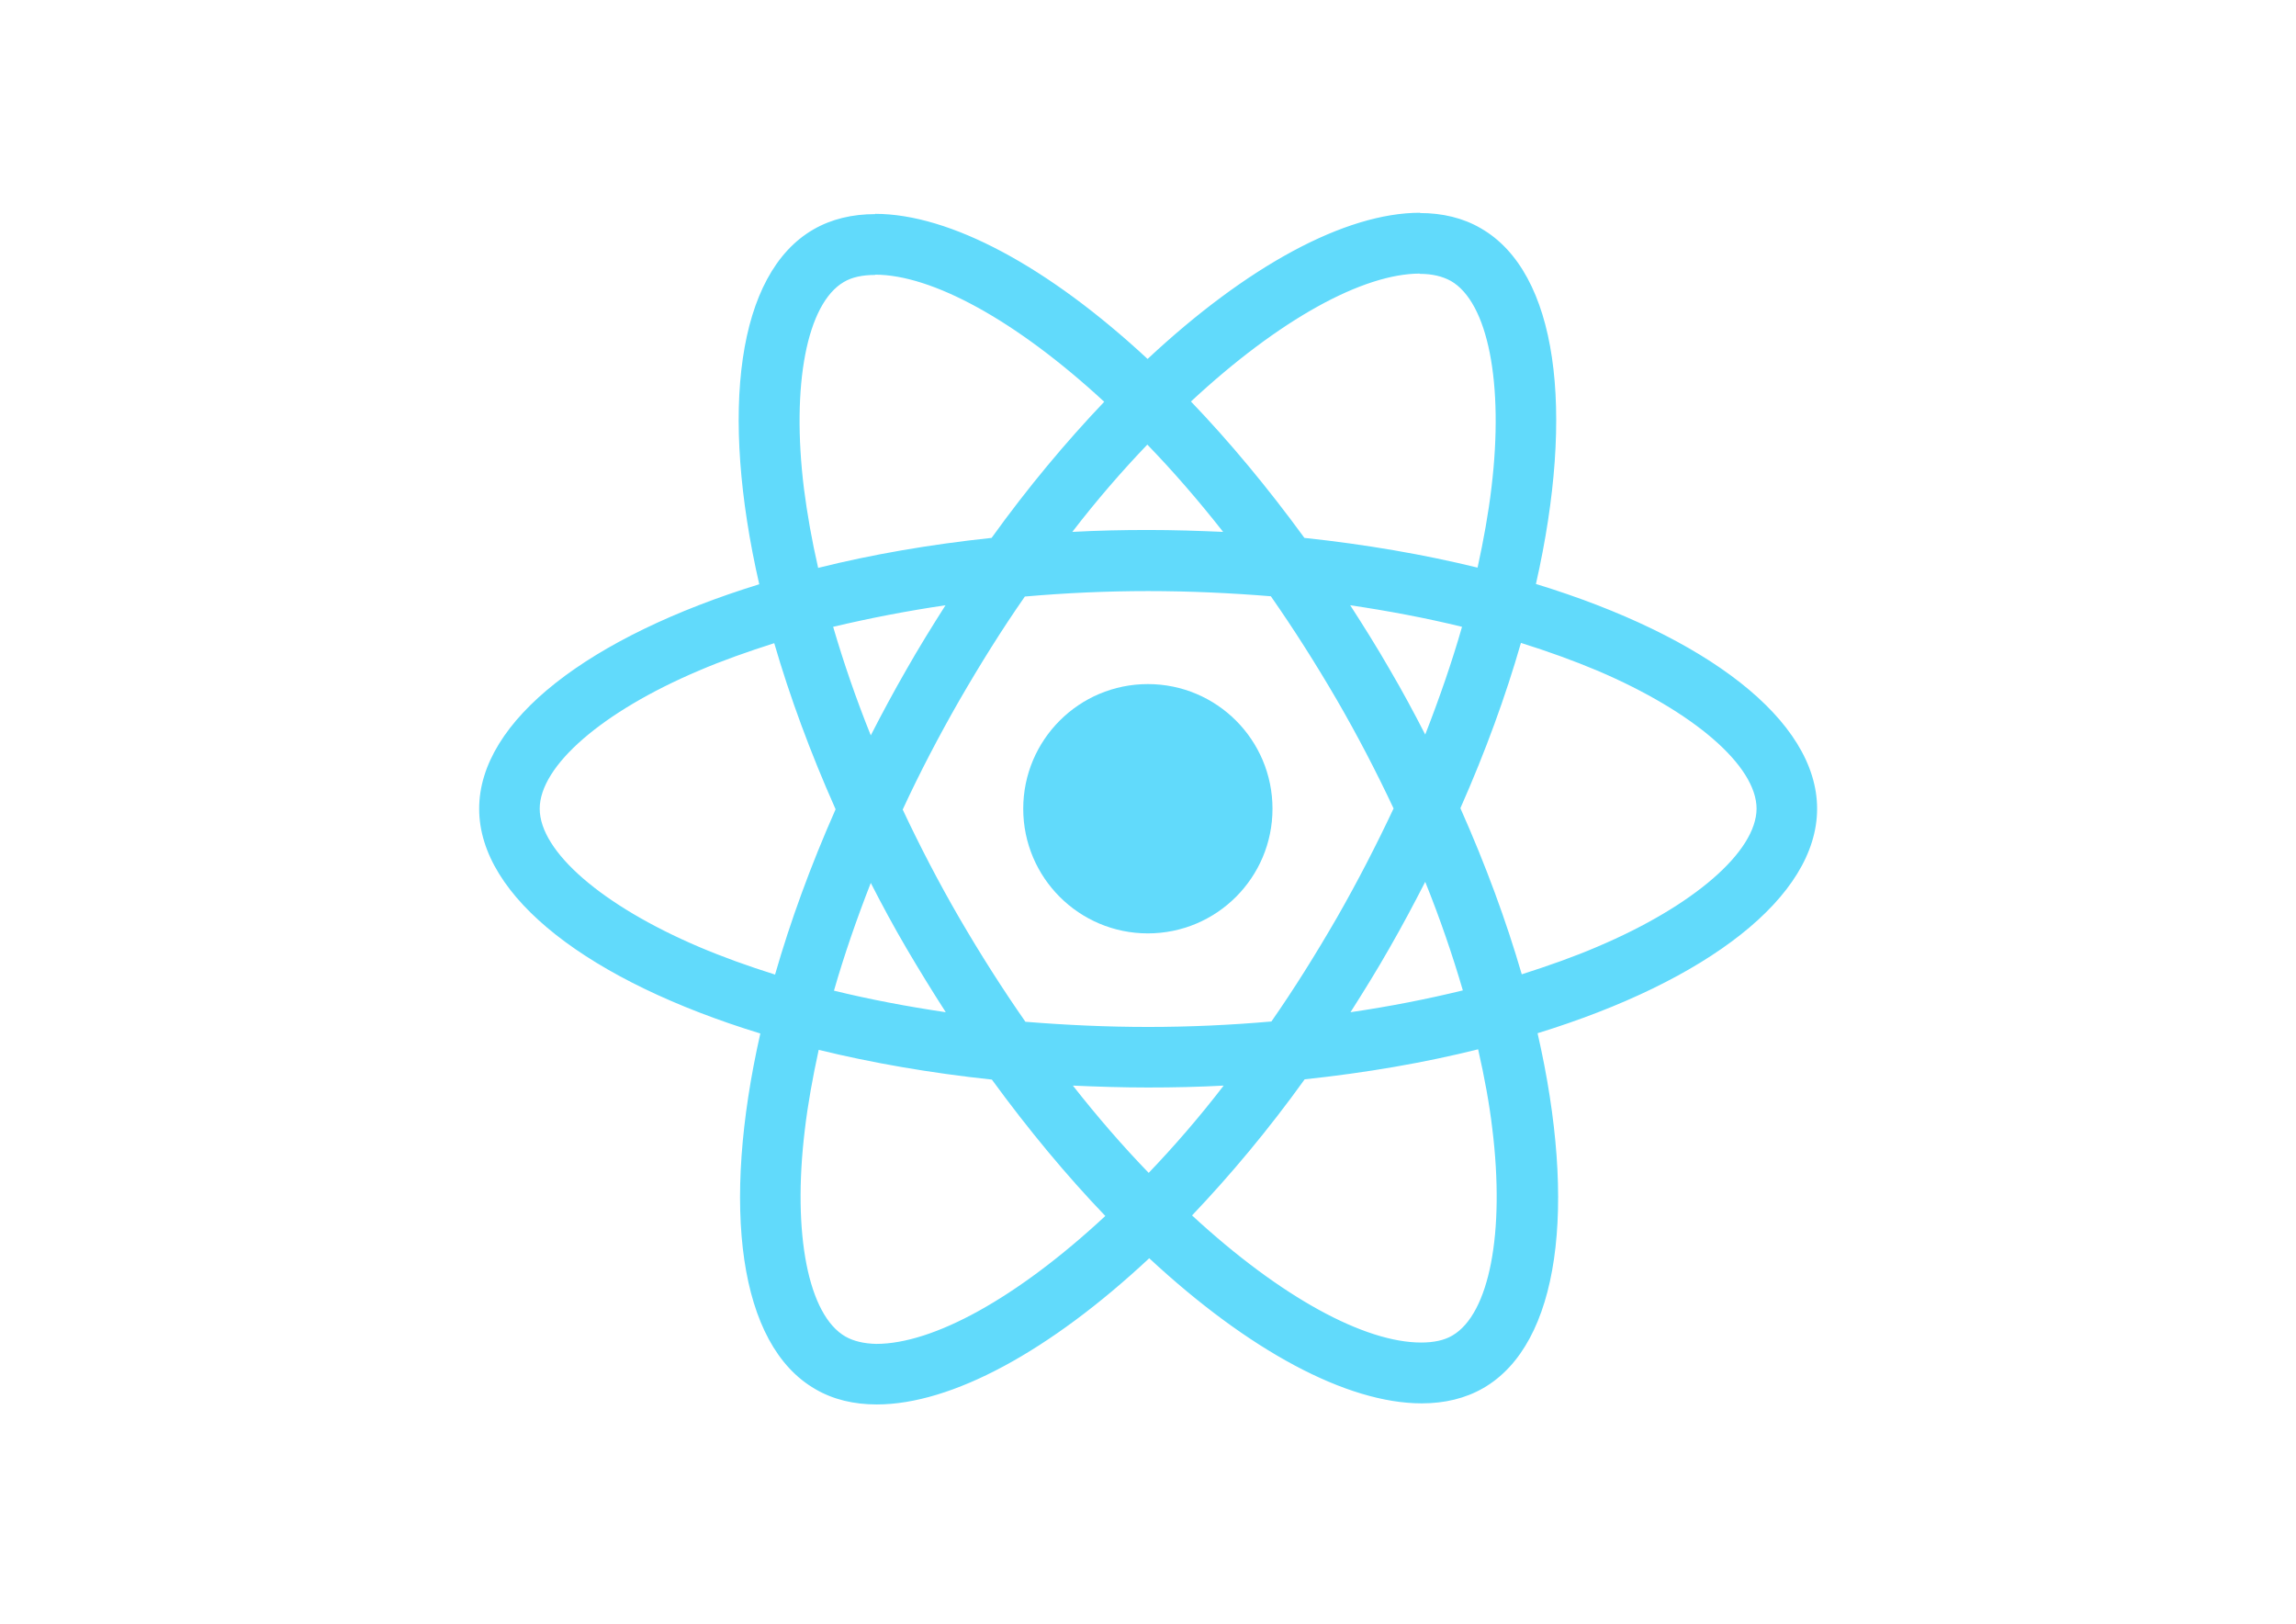
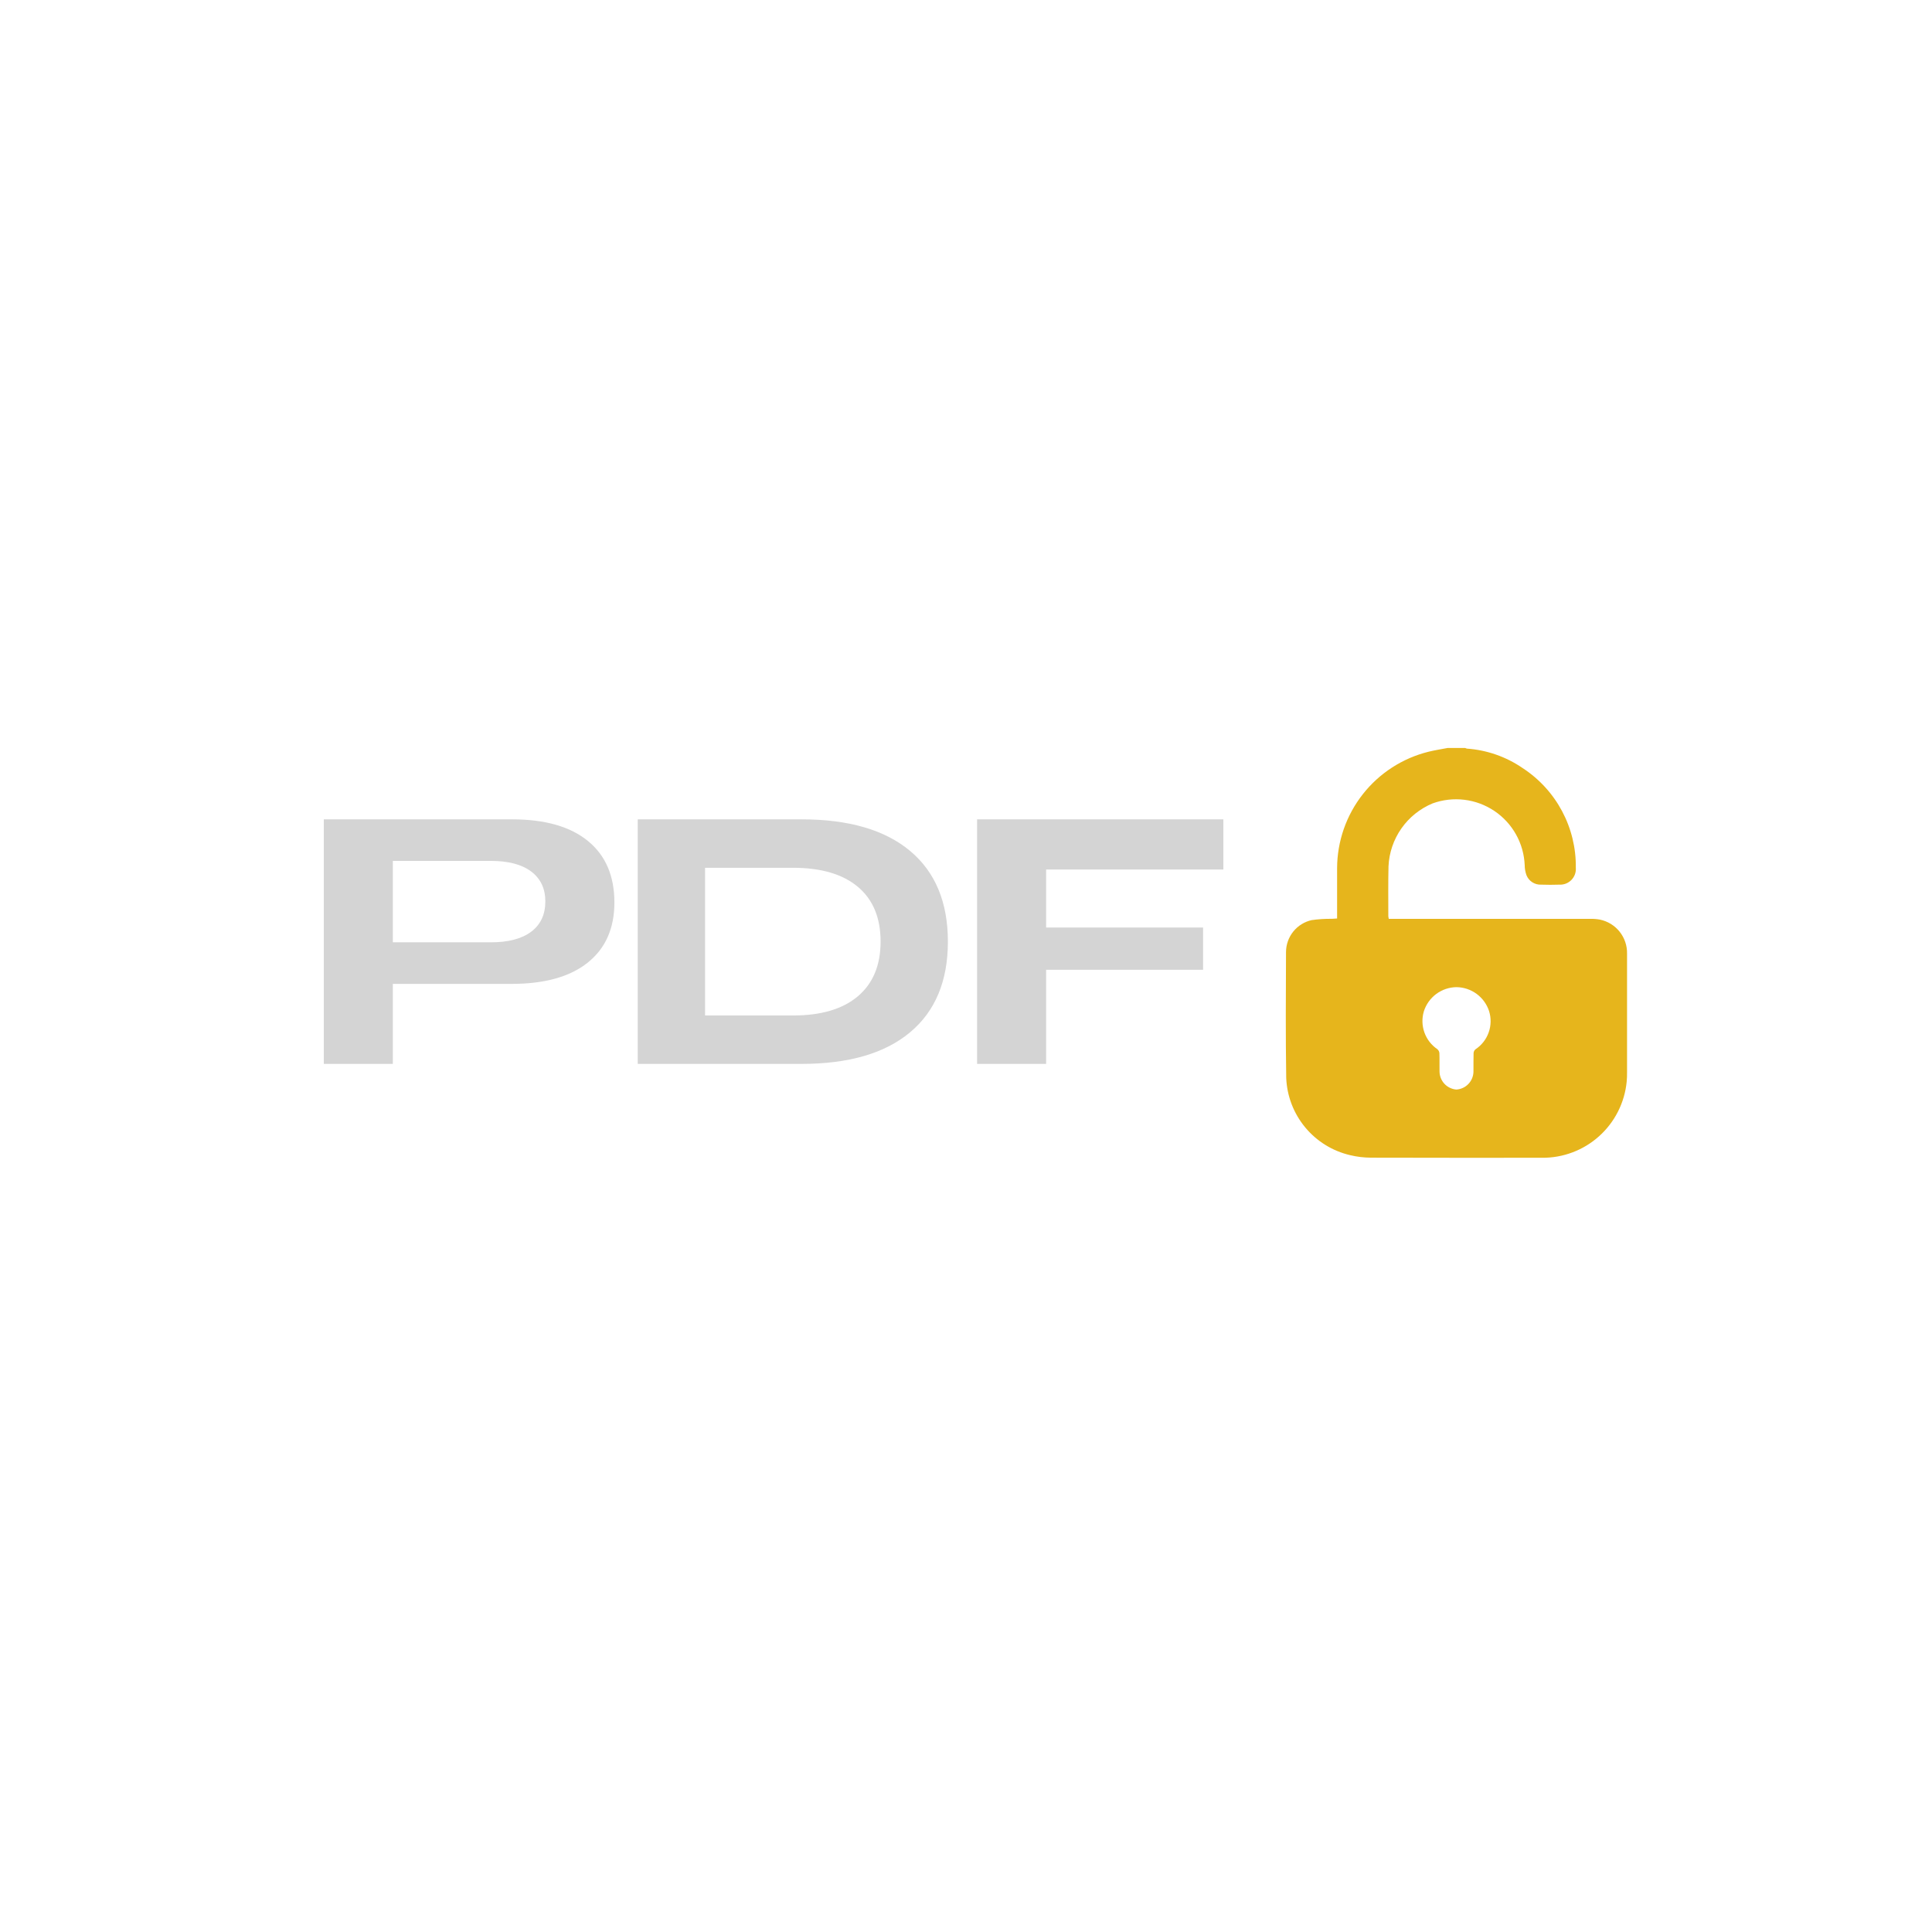
- <svg xmlns="http://www.w3.org/2000/svg" viewBox="0 0 841.9 595.3">
-   <g fill="#61DAFB">
-     <path d="M666.3 296.5c0-32.5-40.7-63.3-103.1-82.4 14.4-63.6 8-114.2-20.2-130.4-6.5-3.8-14.1-5.6-22.4-5.6v22.3c4.6 0 8.3.9 11.4 2.6 13.6 7.8 19.5 37.5 14.9 75.7-1.1 9.4-2.9 19.3-5.1 29.4-19.6-4.8-41-8.5-63.5-10.9-13.5-18.5-27.5-35.3-41.6-50 32.6-30.3 63.2-46.9 84-46.9V78c-27.5 0-63.5 19.6-99.9 53.6-36.4-33.8-72.4-53.2-99.9-53.2v22.3c20.7 0 51.4 16.5 84 46.6-14 14.7-28 31.4-41.3 49.9-22.6 2.4-44 6.1-63.6 11-2.3-10-4-19.7-5.2-29-4.7-38.2 1.1-67.9 14.6-75.8 3-1.8 6.9-2.6 11.5-2.6V78.5c-8.4 0-16 1.8-22.6 5.6-28.1 16.2-34.4 66.7-19.9 130.1-62.2 19.2-102.7 49.9-102.7 82.3 0 32.5 40.7 63.3 103.1 82.4-14.4 63.6-8 114.2 20.2 130.4 6.5 3.8 14.1 5.6 22.5 5.6 27.5 0 63.5-19.6 99.9-53.6 36.4 33.8 72.4 53.2 99.9 53.2 8.4 0 16-1.8 22.6-5.6 28.1-16.2 34.4-66.7 19.9-130.1 62-19.1 102.5-49.9 102.5-82.3zm-130.2-66.7c-3.7 12.9-8.3 26.2-13.5 39.5-4.1-8-8.4-16-13.1-24-4.6-8-9.5-15.8-14.4-23.4 14.2 2.1 27.9 4.7 41 7.9zm-45.8 106.5c-7.8 13.5-15.8 26.3-24.1 38.2-14.9 1.3-30 2-45.2 2-15.1 0-30.2-.7-45-1.9-8.3-11.9-16.4-24.6-24.2-38-7.6-13.1-14.5-26.4-20.8-39.8 6.2-13.4 13.2-26.8 20.7-39.9 7.8-13.5 15.8-26.3 24.1-38.2 14.9-1.3 30-2 45.2-2 15.1 0 30.2.7 45 1.9 8.3 11.9 16.4 24.6 24.2 38 7.6 13.1 14.5 26.4 20.8 39.8-6.3 13.4-13.2 26.8-20.7 39.9zm32.3-13c5.4 13.4 10 26.8 13.8 39.8-13.1 3.2-26.9 5.9-41.2 8 4.9-7.7 9.8-15.6 14.4-23.7 4.6-8 8.9-16.1 13-24.1zM421.2 430c-9.3-9.6-18.6-20.3-27.8-32 9 .4 18.2.7 27.5.7 9.4 0 18.7-.2 27.8-.7-9 11.7-18.3 22.4-27.5 32zm-74.4-58.9c-14.2-2.1-27.9-4.7-41-7.9 3.7-12.9 8.3-26.2 13.5-39.5 4.1 8 8.4 16 13.1 24 4.7 8 9.5 15.8 14.4 23.4zM420.7 163c9.3 9.6 18.6 20.3 27.8 32-9-.4-18.2-.7-27.5-.7-9.4 0-18.7.2-27.8.7 9-11.7 18.3-22.4 27.5-32zm-74 58.9c-4.9 7.7-9.8 15.6-14.4 23.7-4.6 8-8.9 16-13 24-5.4-13.4-10-26.8-13.8-39.8 13.1-3.1 26.9-5.8 41.2-7.9zm-90.5 125.2c-35.4-15.1-58.3-34.9-58.3-50.6 0-15.7 22.9-35.6 58.3-50.6 8.6-3.7 18-7 27.7-10.1 5.7 19.6 13.2 40 22.5 60.9-9.2 20.8-16.6 41.1-22.2 60.6-9.9-3.1-19.3-6.5-28-10.2zM310 490c-13.6-7.8-19.5-37.5-14.9-75.7 1.1-9.4 2.9-19.3 5.1-29.4 19.6 4.8 41 8.5 63.5 10.9 13.5 18.5 27.5 35.3 41.6 50-32.6 30.3-63.2 46.9-84 46.9-4.5-.1-8.3-1-11.3-2.7zm237.2-76.2c4.7 38.2-1.1 67.9-14.6 75.8-3 1.8-6.9 2.6-11.5 2.6-20.7 0-51.4-16.5-84-46.6 14-14.7 28-31.4 41.3-49.9 22.6-2.4 44-6.1 63.6-11 2.3 10.1 4.1 19.8 5.2 29.1zm38.5-66.7c-8.6 3.7-18 7-27.7 10.1-5.7-19.6-13.2-40-22.5-60.9 9.2-20.8 16.6-41.1 22.2-60.6 9.9 3.1 19.3 6.5 28.1 10.2 35.4 15.1 58.3 34.9 58.3 50.6-.1 15.7-23 35.6-58.4 50.6zM320.8 78.4z" />
-     <circle cx="420.9" cy="296.5" r="45.7" />
-     <path d="M520.5 78.1z" />
+ <svg xmlns="http://www.w3.org/2000/svg" width="1080" zoomAndPan="magnify" viewBox="0 0 810 810" height="1080" preserveAspectRatio="xMidYMid meet" version="1.0">
+   <defs>
+     <g />
+     <clipPath id="d09f4e7463">
+       <path d="M 539.078 313.559 L 682.328 313.559 L 682.328 486 L 539.078 486 Z M 539.078 313.559 " clip-rule="nonzero" />
+     </clipPath>
+   </defs>
+   <g clip-path="url(#d09f4e7463)">
+     <path fill="#e6b51c" d="M 606.93 313.59 L 614.309 313.59 C 614.539 313.715 614.781 313.805 615.039 313.863 C 619.211 314.16 623.273 315 627.227 316.375 C 631.176 317.754 634.879 319.629 638.328 321.992 C 640.059 323.117 641.715 324.348 643.289 325.68 C 644.863 327.012 646.352 328.441 647.746 329.961 C 649.141 331.48 650.438 333.086 651.629 334.77 C 652.824 336.453 653.906 338.207 654.879 340.027 C 655.852 341.848 656.707 343.723 657.441 345.648 C 658.18 347.578 658.789 349.547 659.277 351.551 C 659.766 353.555 660.129 355.586 660.359 357.637 C 660.594 359.688 660.695 361.742 660.668 363.809 C 660.707 364.273 660.695 364.734 660.633 365.199 C 660.57 365.66 660.461 366.109 660.305 366.551 C 660.145 366.988 659.945 367.406 659.699 367.801 C 659.453 368.199 659.168 368.562 658.844 368.898 C 658.52 369.234 658.164 369.531 657.773 369.789 C 657.387 370.051 656.977 370.266 656.543 370.438 C 656.109 370.609 655.664 370.734 655.203 370.809 C 654.742 370.887 654.281 370.914 653.816 370.891 C 651.262 370.988 648.672 370.977 646.102 370.891 C 645.453 370.918 644.816 370.848 644.188 370.68 C 643.562 370.508 642.973 370.246 642.426 369.898 C 641.879 369.547 641.398 369.121 640.984 368.621 C 640.57 368.121 640.238 367.57 639.992 366.969 C 639.5 365.598 639.246 364.18 639.238 362.719 C 639.215 362.156 639.172 361.594 639.117 361.035 C 639.062 360.473 638.988 359.914 638.898 359.359 C 638.812 358.801 638.707 358.246 638.586 357.699 C 638.461 357.148 638.324 356.602 638.172 356.059 C 638.02 355.516 637.848 354.98 637.664 354.445 C 637.48 353.914 637.277 353.387 637.062 352.867 C 636.848 352.348 636.617 351.832 636.371 351.328 C 636.125 350.82 635.863 350.32 635.586 349.828 C 635.312 349.336 635.023 348.852 634.719 348.379 C 634.414 347.902 634.098 347.438 633.766 346.984 C 633.434 346.527 633.09 346.082 632.734 345.645 C 632.375 345.211 632.008 344.785 631.625 344.371 C 631.242 343.957 630.848 343.555 630.441 343.16 C 630.035 342.77 629.621 342.391 629.191 342.027 C 628.762 341.66 628.324 341.305 627.875 340.965 C 627.426 340.625 626.969 340.297 626.5 339.984 C 626.031 339.668 625.555 339.367 625.07 339.082 C 624.586 338.797 624.09 338.523 623.59 338.27 C 623.09 338.012 622.578 337.77 622.062 337.543 C 621.547 337.316 621.027 337.102 620.5 336.906 C 619.969 336.711 619.438 336.531 618.898 336.363 C 618.359 336.199 617.816 336.051 617.27 335.918 C 616.719 335.785 616.168 335.668 615.613 335.566 C 615.062 335.465 614.504 335.379 613.945 335.312 C 613.387 335.242 612.824 335.191 612.262 335.156 C 611.699 335.121 611.137 335.102 610.574 335.102 C 610.008 335.098 609.445 335.113 608.883 335.141 C 608.32 335.172 607.758 335.219 607.199 335.285 C 606.641 335.348 606.082 335.43 605.527 335.523 C 604.973 335.621 604.418 335.734 603.871 335.863 C 603.32 335.992 602.777 336.137 602.238 336.297 C 601.699 336.457 601.164 336.633 600.633 336.824 C 599.32 337.367 598.055 338.004 596.832 338.727 C 595.613 339.449 594.449 340.254 593.34 341.141 C 592.234 342.031 591.195 342.992 590.223 344.027 C 589.254 345.062 588.359 346.16 587.547 347.324 C 586.73 348.484 586.004 349.699 585.359 350.965 C 584.715 352.23 584.168 353.535 583.707 354.879 C 583.25 356.223 582.891 357.59 582.625 358.984 C 582.363 360.379 582.199 361.785 582.137 363.203 C 581.965 370.188 582.07 377.184 582.059 384.172 C 582.09 384.531 582.152 384.883 582.242 385.23 L 584.633 385.23 C 611.969 385.23 639.301 385.23 666.637 385.23 C 668.031 385.195 669.414 385.301 670.789 385.551 C 671.598 385.719 672.387 385.957 673.152 386.262 C 673.922 386.566 674.656 386.934 675.359 387.367 C 676.066 387.801 676.727 388.293 677.344 388.84 C 677.961 389.387 678.527 389.984 679.043 390.633 C 679.559 391.277 680.016 391.965 680.41 392.691 C 680.805 393.414 681.137 394.168 681.398 394.953 C 681.664 395.734 681.859 396.535 681.984 397.352 C 682.109 398.168 682.164 398.988 682.148 399.816 C 682.172 416.367 682.172 432.922 682.148 449.477 C 682.168 450.816 682.117 452.16 681.996 453.496 C 681.887 454.586 681.73 455.664 681.527 456.738 C 681.32 457.812 681.062 458.875 680.758 459.926 C 680.453 460.977 680.098 462.012 679.699 463.027 C 679.297 464.047 678.848 465.043 678.355 466.02 C 677.859 466.996 677.324 467.945 676.742 468.871 C 676.16 469.797 675.535 470.695 674.871 471.562 C 674.203 472.43 673.5 473.266 672.758 474.07 C 672.016 474.871 671.234 475.637 670.422 476.367 C 669.605 477.098 668.762 477.789 667.883 478.441 C 667.004 479.094 666.098 479.703 665.164 480.273 C 664.227 480.84 663.27 481.363 662.285 481.84 C 661.301 482.32 660.297 482.754 659.273 483.137 C 658.25 483.523 657.211 483.859 656.156 484.148 C 655.102 484.438 654.035 484.676 652.957 484.867 C 651.883 485.059 650.797 485.195 649.707 485.285 C 648.617 485.375 647.523 485.414 646.43 485.402 C 622.562 485.402 598.691 485.441 574.824 485.359 C 571.855 485.352 568.926 485 566.039 484.305 C 564.207 483.875 562.418 483.301 560.676 482.582 C 558.934 481.863 557.262 481.008 555.66 480.016 C 554.059 479.027 552.547 477.91 551.129 476.672 C 549.707 475.438 548.398 474.09 547.195 472.641 C 545.992 471.188 544.918 469.652 543.965 468.023 C 543.016 466.398 542.203 464.707 541.527 462.945 C 540.852 461.188 540.324 459.387 539.941 457.539 C 539.562 455.695 539.332 453.832 539.254 451.949 C 538.973 434.34 539.098 416.723 539.168 399.105 C 539.176 398.336 539.242 397.57 539.375 396.809 C 539.508 396.047 539.707 395.305 539.965 394.578 C 540.223 393.852 540.539 393.148 540.918 392.477 C 541.293 391.801 541.723 391.164 542.207 390.562 C 542.691 389.961 543.219 389.402 543.797 388.891 C 544.375 388.379 544.992 387.918 545.645 387.512 C 546.301 387.102 546.984 386.75 547.699 386.457 C 548.414 386.164 549.148 385.934 549.898 385.766 C 552.719 385.359 555.551 385.18 558.395 385.219 C 559.086 385.18 559.785 385.133 560.586 385.082 L 560.586 383.07 C 560.586 376.68 560.562 370.316 560.586 363.941 C 560.59 362.551 560.656 361.16 560.773 359.77 C 560.895 358.383 561.074 357.004 561.309 355.629 C 561.543 354.258 561.836 352.898 562.184 351.547 C 562.531 350.199 562.934 348.867 563.391 347.551 C 563.852 346.238 564.363 344.941 564.926 343.668 C 565.492 342.395 566.109 341.148 566.777 339.926 C 567.445 338.703 568.164 337.512 568.93 336.352 C 569.699 335.188 570.512 334.059 571.375 332.965 C 572.234 331.867 573.141 330.812 574.086 329.789 C 575.035 328.77 576.023 327.793 577.055 326.852 C 578.082 325.914 579.148 325.02 580.254 324.172 C 581.355 323.32 582.492 322.52 583.664 321.762 C 584.832 321.008 586.031 320.301 587.262 319.645 C 588.488 318.988 589.742 318.383 591.023 317.828 C 592.301 317.277 593.598 316.777 594.918 316.332 C 596.238 315.887 597.574 315.5 598.926 315.164 C 601.562 314.516 604.262 314.105 606.93 313.59 Z M 610.641 413.867 C 609.879 413.875 609.125 413.941 608.375 414.07 C 607.625 414.199 606.887 414.383 606.168 414.625 C 605.445 414.867 604.746 415.168 604.074 415.52 C 603.398 415.871 602.758 416.273 602.145 416.727 C 601.535 417.184 600.961 417.68 600.43 418.227 C 599.898 418.77 599.41 419.352 598.969 419.973 C 598.527 420.59 598.141 421.242 597.801 421.922 C 597.461 422.605 597.18 423.309 596.949 424.035 C 596.738 424.754 596.582 425.48 596.484 426.223 C 596.387 426.965 596.348 427.707 596.367 428.457 C 596.387 429.203 596.465 429.945 596.602 430.68 C 596.738 431.414 596.93 432.137 597.18 432.84 C 597.43 433.543 597.734 434.227 598.09 434.883 C 598.445 435.539 598.852 436.164 599.309 436.758 C 599.766 437.352 600.262 437.902 600.805 438.418 C 601.348 438.934 601.93 439.402 602.547 439.824 C 603.098 440.262 603.406 440.832 603.477 441.531 C 603.574 444.086 603.477 446.664 603.527 449.234 C 603.531 449.711 603.578 450.18 603.672 450.645 C 603.762 451.109 603.898 451.562 604.074 452.004 C 604.25 452.445 604.465 452.863 604.719 453.266 C 604.973 453.664 605.262 454.039 605.586 454.387 C 605.906 454.73 606.262 455.047 606.641 455.328 C 607.023 455.609 607.43 455.852 607.855 456.059 C 608.281 456.266 608.723 456.43 609.184 456.555 C 609.641 456.68 610.105 456.762 610.578 456.797 C 611.059 456.77 611.531 456.695 611.996 456.578 C 612.461 456.457 612.91 456.297 613.348 456.094 C 613.781 455.891 614.195 455.648 614.586 455.367 C 614.973 455.086 615.332 454.77 615.664 454.422 C 615.992 454.074 616.289 453.695 616.547 453.293 C 616.809 452.887 617.027 452.461 617.207 452.016 C 617.383 451.57 617.52 451.113 617.613 450.641 C 617.707 450.168 617.754 449.695 617.758 449.215 C 617.793 446.66 617.719 444.07 617.805 441.508 C 617.852 440.859 618.125 440.328 618.621 439.91 C 619.258 439.488 619.855 439.02 620.414 438.504 C 620.973 437.984 621.484 437.426 621.953 436.824 C 622.422 436.227 622.84 435.59 623.207 434.922 C 623.574 434.254 623.883 433.562 624.137 432.844 C 624.391 432.125 624.586 431.391 624.723 430.645 C 624.855 429.895 624.93 429.137 624.945 428.375 C 624.957 427.613 624.91 426.855 624.801 426.102 C 624.691 425.348 624.523 424.609 624.293 423.883 C 624.059 423.164 623.77 422.473 623.426 421.801 C 623.082 421.129 622.691 420.484 622.246 419.875 C 621.805 419.266 621.316 418.691 620.785 418.156 C 620.254 417.621 619.684 417.133 619.074 416.684 C 618.465 416.238 617.824 415.844 617.156 415.496 C 616.484 415.148 615.793 414.855 615.078 414.617 C 614.363 414.379 613.633 414.195 612.891 414.07 C 612.145 413.945 611.395 413.875 610.641 413.867 Z M 610.641 413.867 " fill-opacity="1" fill-rule="nonzero" />
+   </g>
+   <g fill="#d4d4d4" fill-opacity="1">
+     <g transform="translate(128.5586, 446.0419)">
+       <g>
+         <path d="M 7.203 0 L 7.203 -102.531 L 86.109 -102.531 C 99.93 -102.531 110.539 -99.504 117.938 -93.453 C 125.332 -87.41 129.031 -78.82 129.031 -67.688 C 129.031 -56.832 125.305 -48.426 117.859 -42.469 C 110.422 -36.52 99.789 -33.547 85.969 -33.547 L 36.141 -33.547 L 36.141 0 Z M 36.141 -50.969 L 77.188 -50.969 C 84.57 -50.969 90.234 -52.457 94.172 -55.438 C 98.109 -58.414 100.078 -62.641 100.078 -68.109 C 100.078 -73.484 98.109 -77.66 94.172 -80.641 C 90.234 -83.617 84.57 -85.109 77.188 -85.109 L 36.141 -85.109 Z M 36.141 -50.969 " />
+       </g>
+     </g>
+   </g>
+   <g fill="#d4d4d4" fill-opacity="1">
+     <g transform="translate(260.1745, 446.0419)">
+       <g>
+         <path d="M 7.203 0 L 7.203 -102.531 L 75.891 -102.531 C 95.66 -102.531 110.828 -98.113 121.391 -89.281 C 131.953 -80.445 137.234 -67.773 137.234 -51.266 C 137.234 -34.754 131.953 -22.082 121.391 -13.25 C 110.828 -4.414 95.66 0 75.891 0 Z M 35.422 -20.297 L 72.281 -20.297 C 84.094 -20.297 93.164 -22.984 99.5 -28.359 C 105.844 -33.742 109.016 -41.379 109.016 -51.266 C 109.016 -61.242 105.844 -68.895 99.5 -74.219 C 93.164 -79.551 84.094 -82.219 72.281 -82.219 L 35.422 -82.219 Z M 35.422 -20.297 " />
+       </g>
+     </g>
+   </g>
+   <g fill="#d4d4d4" fill-opacity="1">
+     <g transform="translate(402.4465, 446.0419)">
+       <g>
+         <path d="M 7.203 0 L 7.203 -102.531 L 110.453 -102.531 L 110.453 -81.5 L 36.141 -81.5 L 36.141 -57.172 L 101.953 -57.172 L 101.953 -39.453 L 36.141 -39.453 L 36.141 0 Z M 7.203 0 " />
+       </g>
+     </g>
  </g>
</svg>
